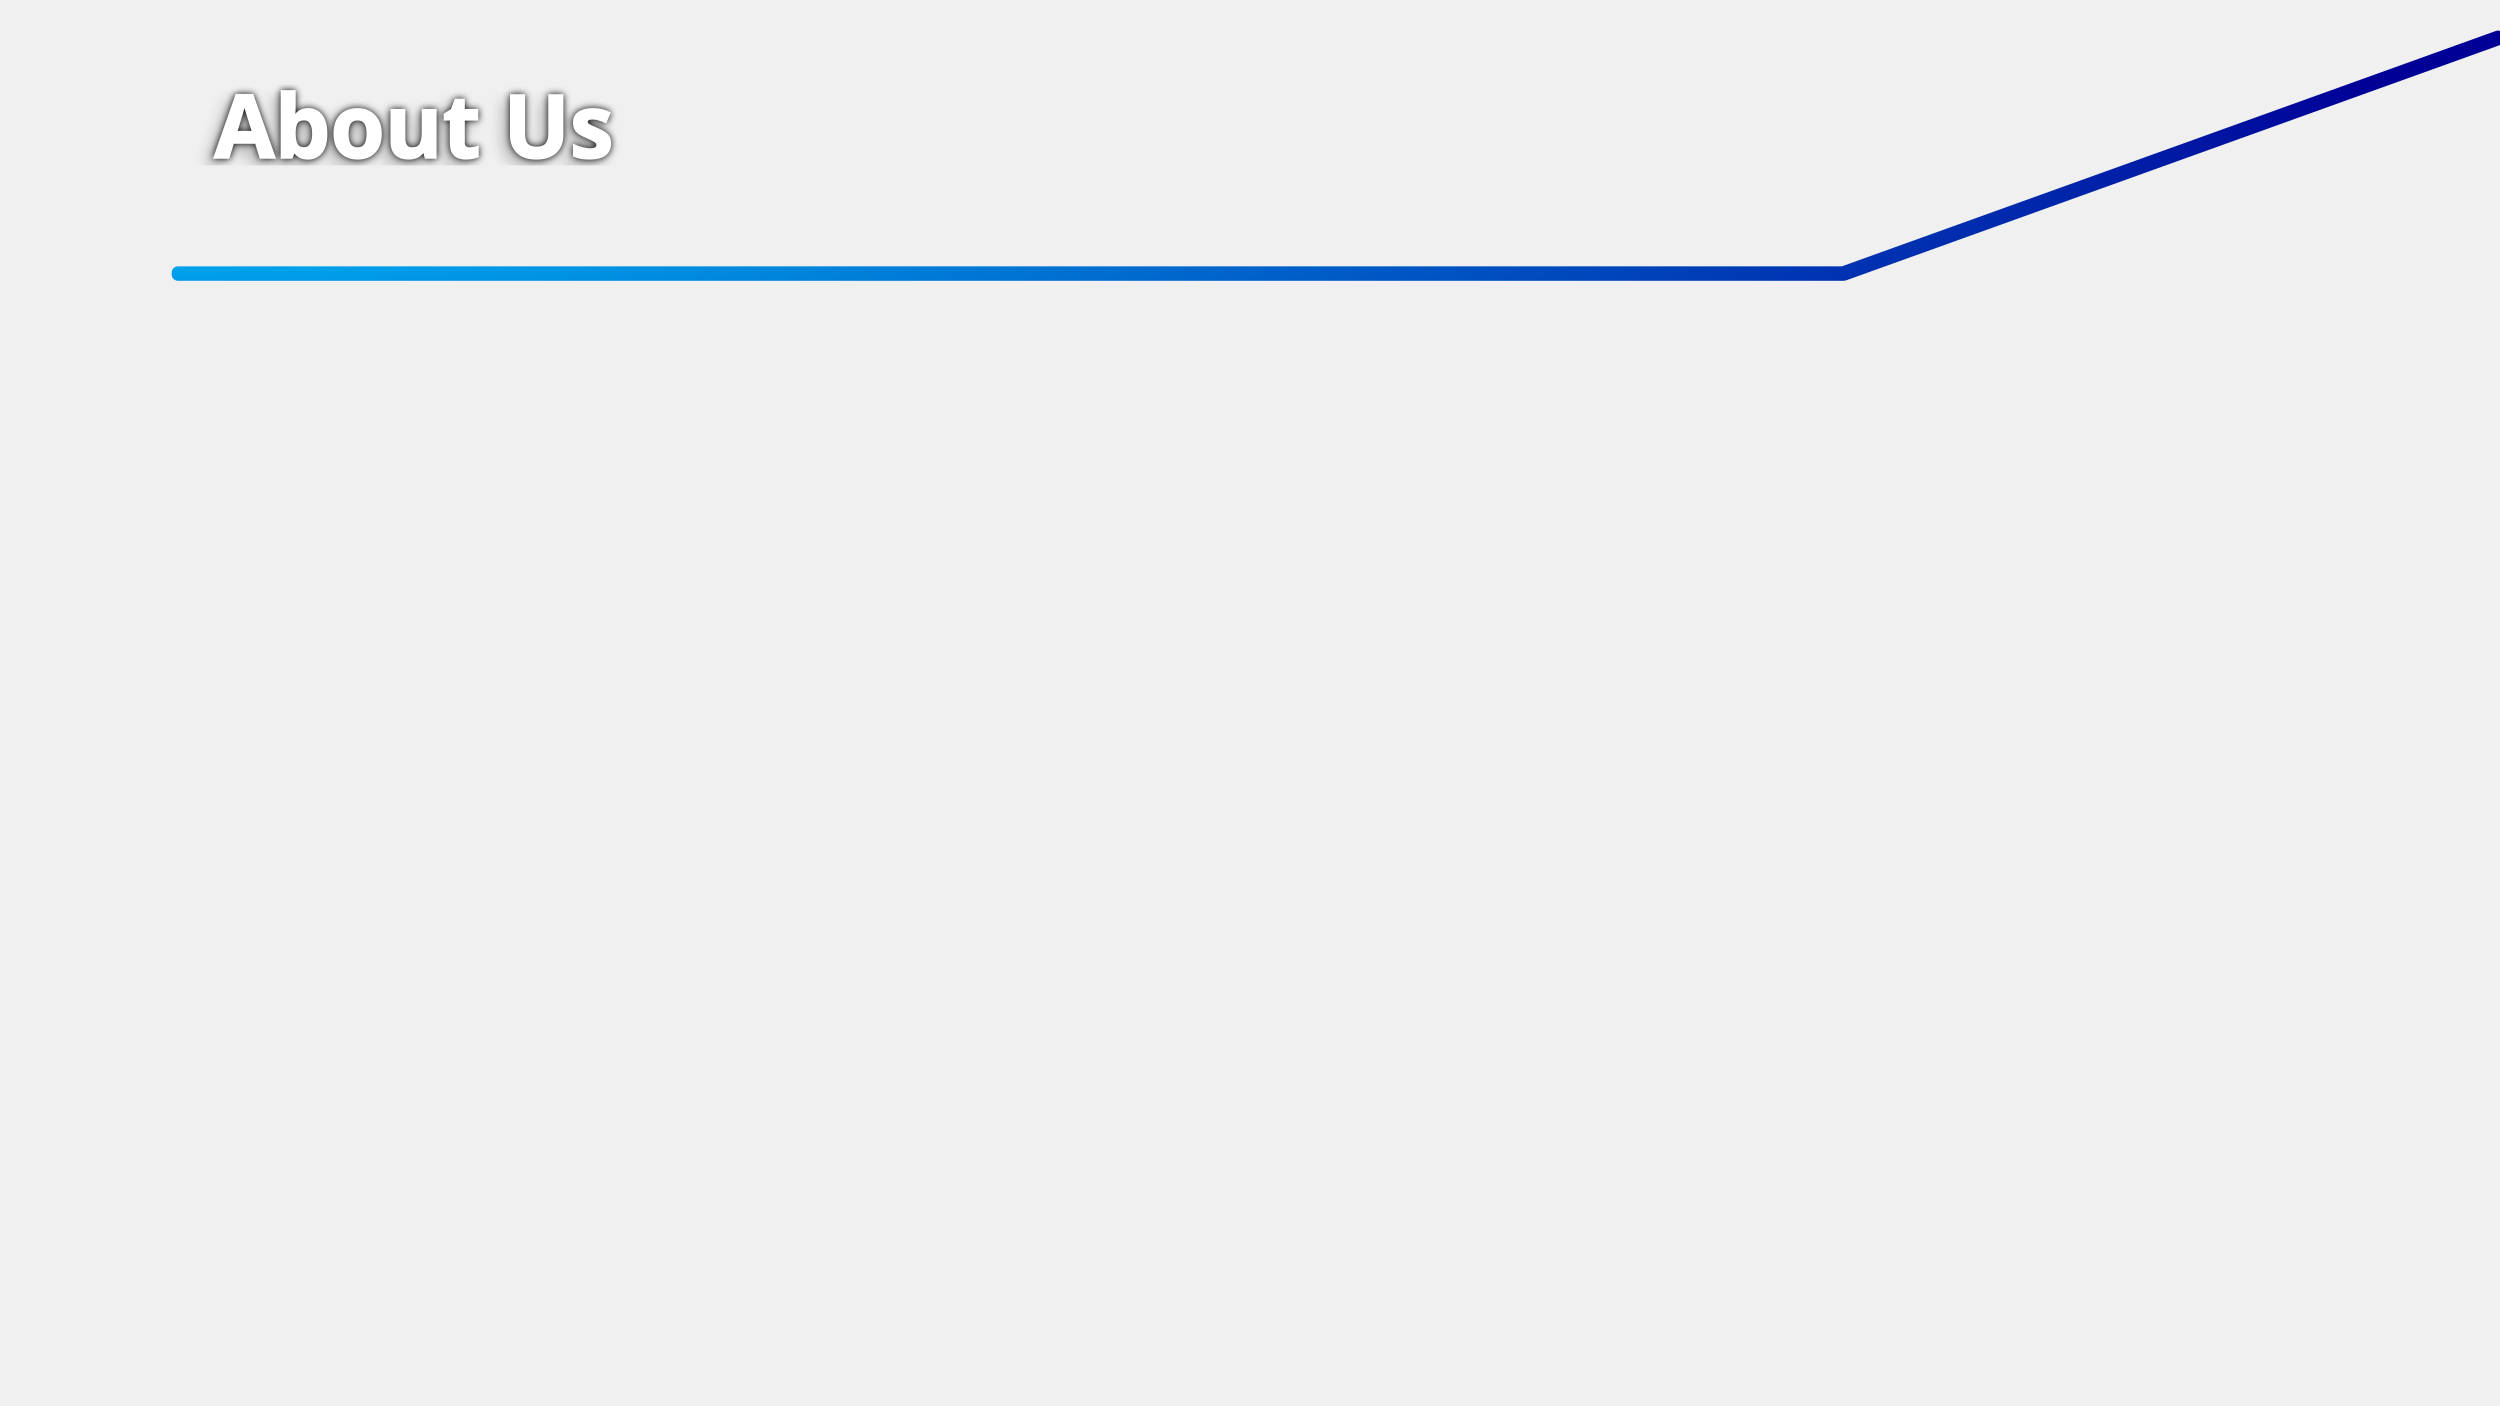
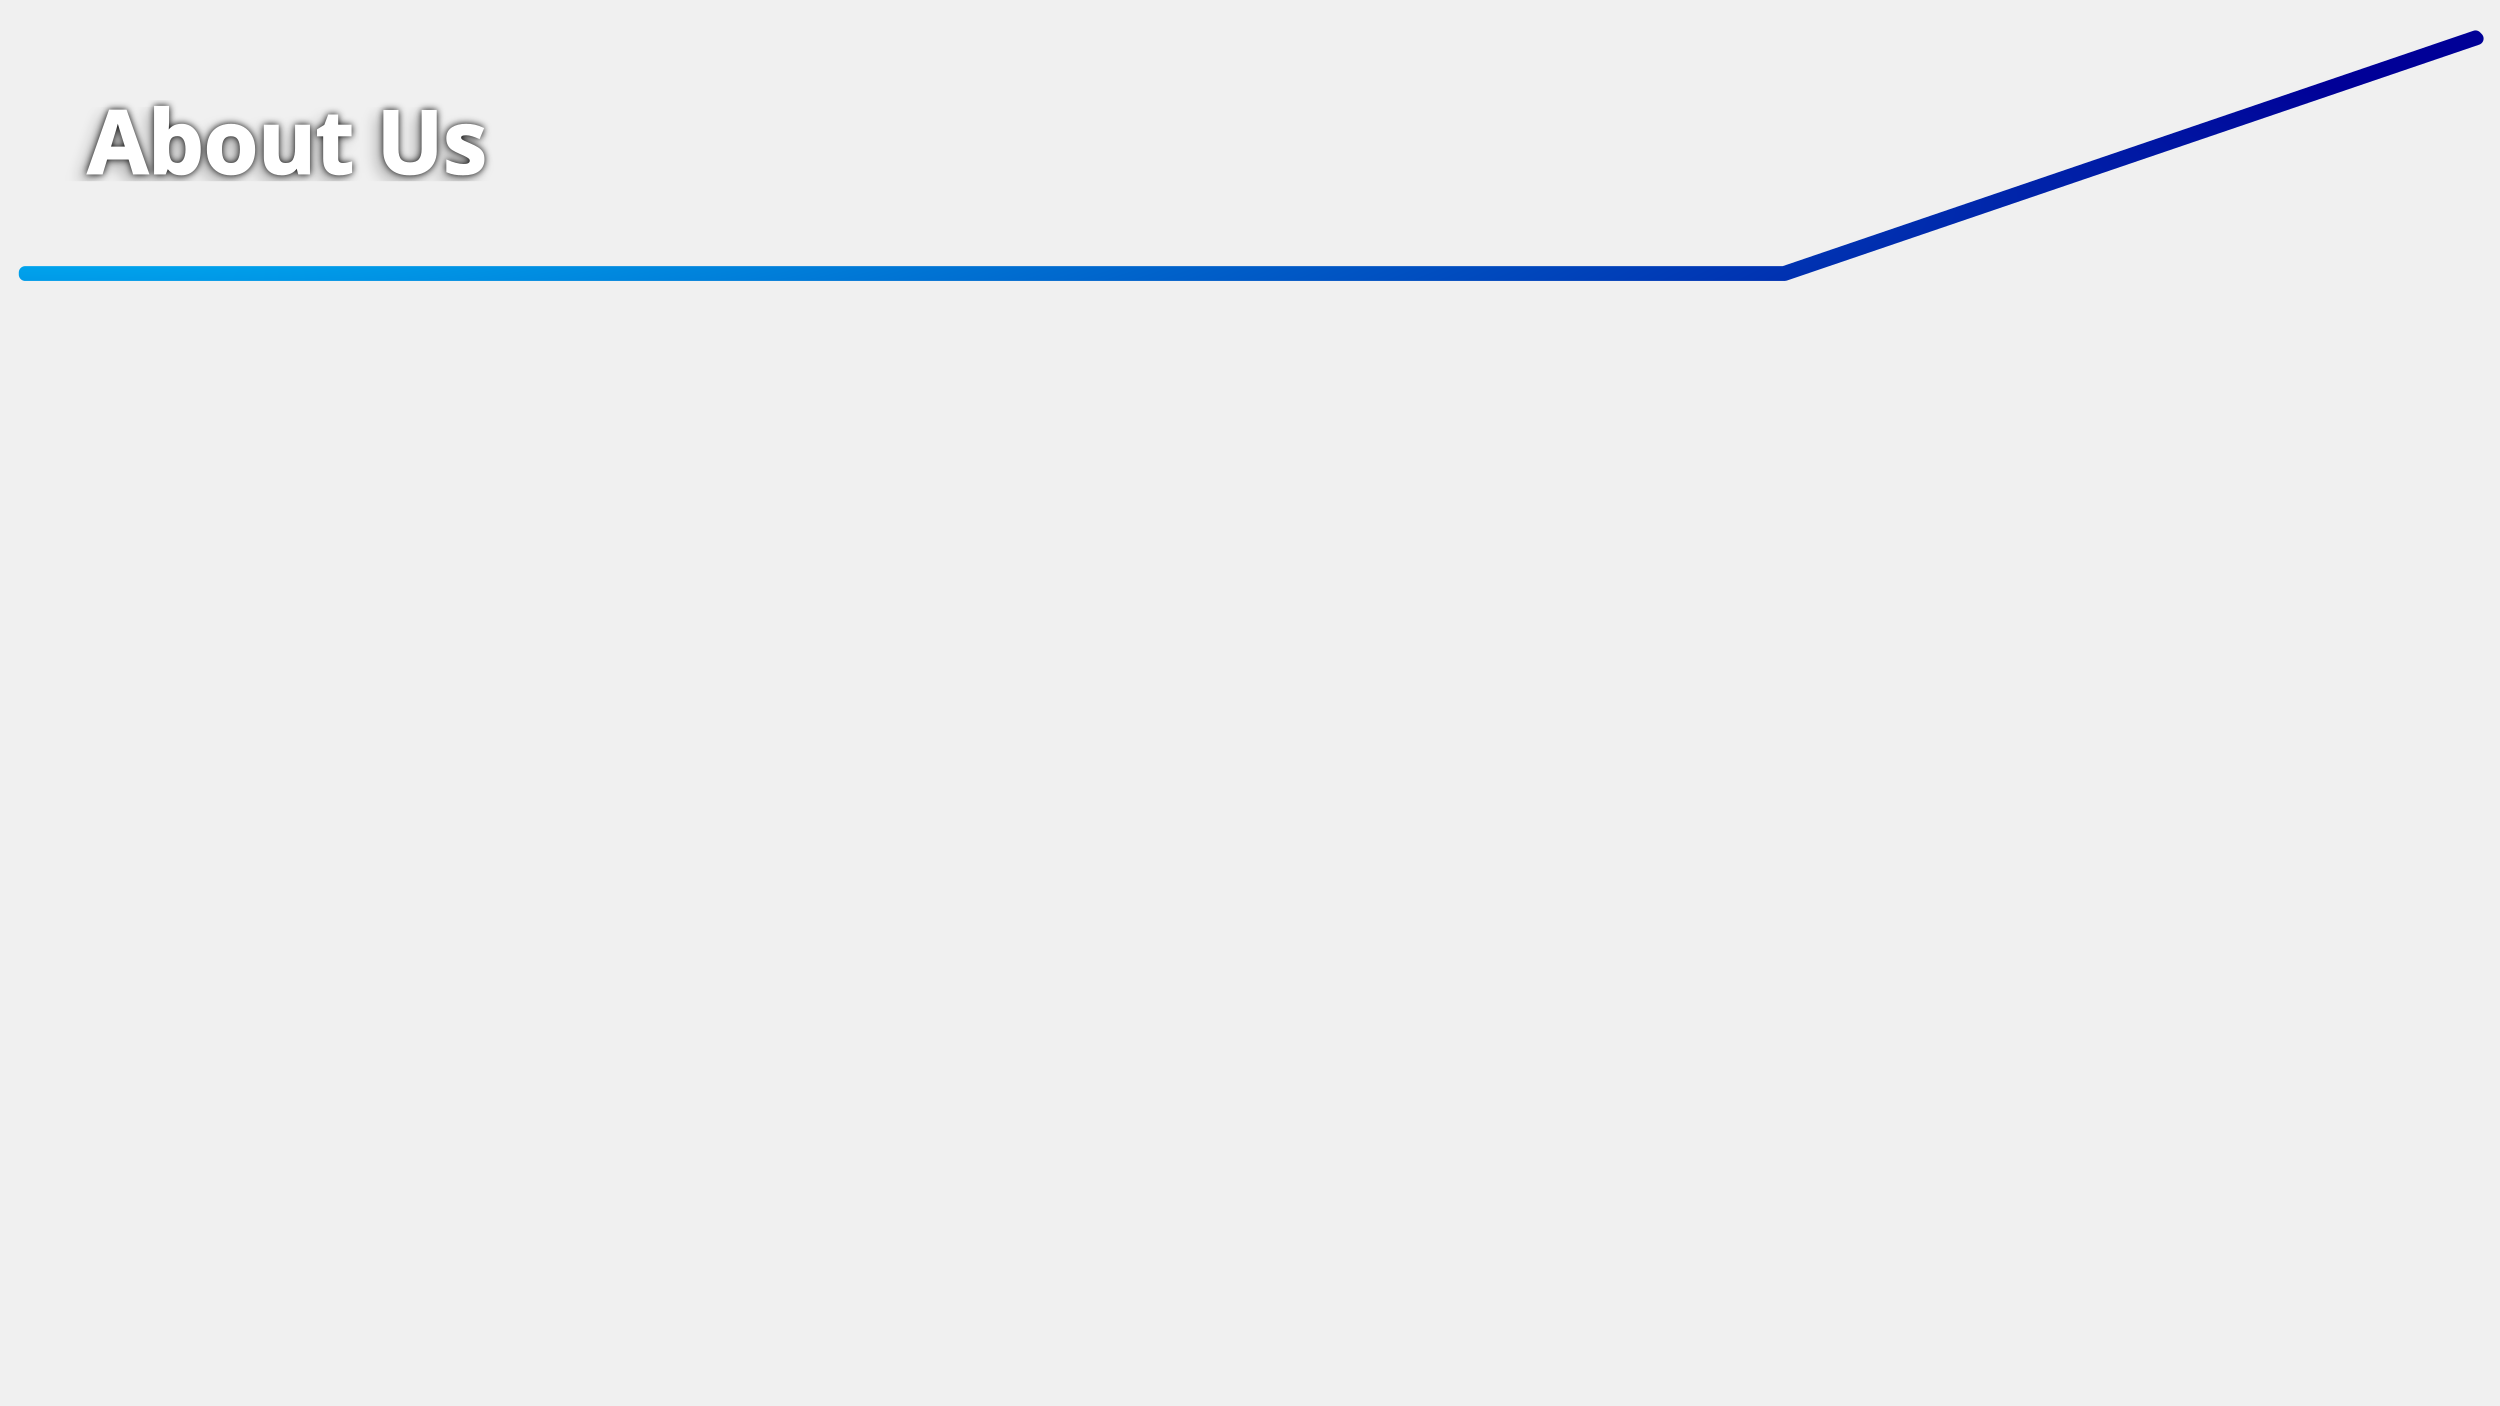
<svg xmlns="http://www.w3.org/2000/svg" xmlns:xlink="http://www.w3.org/1999/xlink" width="1366" height="768" viewBox="0 0 361.421 203.2" version="1.1" id="svg8">
  <defs id="defs2">
    <linearGradient id="linearGradient6181">
      <stop style="stop-color:#00c7ff;stop-opacity:1" offset="0" id="stop6177" />
      <stop style="stop-color:#000097;stop-opacity:1" offset="1" id="stop6179" />
    </linearGradient>
    <marker orient="auto" refY="0" refX="0" id="DotL" style="overflow:visible">
      <path id="path5923" d="m -2.5,-1 c 0,2.76 -2.24,5 -5,5 -2.76,0 -5,-2.24 -5,-5 0,-2.76 2.24,-5 5,-5 2.76,0 5,2.24 5,5 z" style="fill:#00a9ff;fill-opacity:1;fill-rule:evenodd;stroke:#00a9ff;stroke-width:1pt;stroke-opacity:1" transform="matrix(0.8,0,0,0.8,5.92,0.8)" />
    </marker>
    <marker orient="auto" refY="0" refX="0" id="Arrow1Lstart" style="overflow:visible">
      <path id="path5862" d="M 0,0 5,-5 -12.5,0 5,5 Z" style="fill:#000067;fill-opacity:1;fill-rule:evenodd;stroke:#000067;stroke-width:1pt;stroke-opacity:1" transform="matrix(0.8,0,0,0.8,10,0)" />
    </marker>
    <linearGradient id="linearGradient5852">
      <stop id="stop5848" offset="0" style="stop-color:#00c7ff;stop-opacity:1" />
      <stop id="stop5850" offset="1" style="stop-color:#000097;stop-opacity:1" />
    </linearGradient>
    <filter style="color-interpolation-filters:sRGB" id="filter4699">
      <feFlood flood-opacity="1" flood-color="rgb(0,0,0)" result="flood" id="feFlood4689" />
      <feComposite in="flood" in2="SourceGraphic" operator="in" result="composite1" id="feComposite4691" />
      <feGaussianBlur in="composite1" stdDeviation="0.5" result="blur" id="feGaussianBlur4693" />
      <feOffset dx="-1.38778e-16" dy="-5.82867e-16" result="offset" id="feOffset4695" />
      <feComposite in="SourceGraphic" in2="offset" operator="over" result="fbSourceGraphic" id="feComposite4697" />
      <feColorMatrix result="fbSourceGraphicAlpha" in="fbSourceGraphic" values="0 0 0 -1 0 0 0 0 -1 0 0 0 0 -1 0 0 0 0 1 0" id="feColorMatrix6519" />
      <feFlood id="feFlood6521" flood-opacity="0.216" flood-color="rgb(0,0,0)" result="flood" in="fbSourceGraphic" />
      <feComposite in2="fbSourceGraphic" id="feComposite6523" in="flood" operator="in" result="composite1" />
      <feGaussianBlur id="feGaussianBlur6525" in="composite1" stdDeviation="1" result="blur" />
      <feOffset id="feOffset6527" dx="-1" dy="0.995" result="offset" />
      <feComposite in2="offset" id="feComposite6529" in="fbSourceGraphic" operator="over" result="composite2" />
    </filter>
-     <radialGradient xlink:href="#linearGradient5852" id="radialGradient5824" cx="17.399" cy="235.657" fx="17.399" fy="235.657" r="97.137" gradientTransform="matrix(3.448126,-4.0180105e-7,-2.9780369e-7,0.5255778,-35.03081,-0.8660775)" gradientUnits="userSpaceOnUse" />
-     <radialGradient xlink:href="#linearGradient6181" id="radialGradient6170" gradientUnits="userSpaceOnUse" gradientTransform="matrix(3.448126,0,-2.6291162e-7,0.5255779,-35.03081,-0.8660973)" cx="17.399" cy="235.657" fx="17.399" fy="235.657" r="97.137" spreadMethod="pad" />
+     <radialGradient xlink:href="#linearGradient5852" id="radialGradient5824" cx="17.399" cy="235.657" fx="17.399" fy="235.657" r="97.137" gradientTransform="matrix(3.641708,-4.0180105e-7,-3.1452279e-7,0.5255778,-60.52006,-0.8660775)" gradientUnits="userSpaceOnUse" />
+     <radialGradient xlink:href="#linearGradient6181" id="radialGradient6170" gradientUnits="userSpaceOnUse" gradientTransform="matrix(3.641708,0,-2.7767184e-7,0.5255779,-60.52007,-0.8660973)" cx="17.399" cy="235.657" fx="17.399" fy="235.657" r="97.137" spreadMethod="pad" />
  </defs>
  <g id="layer1" transform="translate(0,-93.8)">
-     <text xml:space="preserve" style="font-style:normal;font-weight:normal;font-size:10.583px;line-height:1.25;font-family:sans-serif;letter-spacing:0px;word-spacing:0px;fill:#ffffff;fill-opacity:1;stroke:#ffffff;stroke-width:0.265;filter:url(#filter4699)" x="66.712" y="116.616" id="text3715">
-       <tspan id="tspan3713" x="66.712" y="116.616" style="font-style:normal;font-variant:normal;font-weight:bold;font-stretch:normal;font-size:12.7px;font-family:sans-serif;-inkscape-font-specification:'sans-serif Bold';text-align:center;text-anchor:middle;fill:#ffffff;stroke:#ffffff;stroke-width:0.265">About Us</tspan>
+     <text xml:space="preserve" style="font-style:normal;font-weight:normal;font-size:10.583px;line-height:1.25;font-family:sans-serif;letter-spacing:0px;word-spacing:0px;fill:#ffffff;fill-opacity:1;stroke:#ffffff;stroke-width:0.265;filter:url(#filter4699)" x="48.404" y="118.888" id="text3715">
+       <tspan id="tspan3713" x="48.404" y="118.888" style="font-style:normal;font-variant:normal;font-weight:bold;font-stretch:normal;font-size:12.7px;font-family:sans-serif;-inkscape-font-specification:'sans-serif Bold';text-align:center;text-anchor:middle;fill:#ffffff;stroke:#ffffff;stroke-width:0.265">About Us</tspan>
    </text>
-     <path style="color:#000000;font-style:normal;font-variant:normal;font-weight:normal;font-stretch:normal;font-size:medium;line-height:normal;font-family:sans-serif;font-variant-ligatures:normal;font-variant-position:normal;font-variant-caps:normal;font-variant-numeric:normal;font-variant-alternates:normal;font-feature-settings:normal;text-indent:0;text-align:start;text-decoration:none;text-decoration-line:none;text-decoration-style:solid;text-decoration-color:#000000;letter-spacing:normal;word-spacing:normal;text-transform:none;writing-mode:lr-tb;direction:ltr;text-orientation:mixed;dominant-baseline:auto;baseline-shift:baseline;text-anchor:start;white-space:normal;shape-padding:0;clip-rule:nonzero;display:inline;overflow:visible;visibility:visible;opacity:1;isolation:auto;mix-blend-mode:normal;color-interpolation:sRGB;color-interpolation-filters:linearRGB;solid-color:#000000;solid-opacity:1;vector-effect:none;fill:url(#radialGradient5824);fill-opacity:1;fill-rule:nonzero;stroke:url(#radialGradient6170);stroke-width:1.809;stroke-linecap:round;stroke-linejoin:round;stroke-miterlimit:4;stroke-dasharray:none;stroke-dashoffset:0;stroke-opacity:1;color-rendering:auto;image-rendering:auto;shape-rendering:auto;text-rendering:auto;enable-background:accumulate" d="m 361.128,99.127 -94.689,34.077 H 25.724 v 0.285 H 266.561 l 94.794,-34.113 z" id="path4701" />
+     <path style="color:#000000;font-style:normal;font-variant:normal;font-weight:normal;font-stretch:normal;font-size:medium;line-height:normal;font-family:sans-serif;font-variant-ligatures:normal;font-variant-position:normal;font-variant-caps:normal;font-variant-numeric:normal;font-variant-alternates:normal;font-feature-settings:normal;text-indent:0;text-align:start;text-decoration:none;text-decoration-line:none;text-decoration-style:solid;text-decoration-color:#000000;letter-spacing:normal;word-spacing:normal;text-transform:none;writing-mode:lr-tb;direction:ltr;text-orientation:mixed;dominant-baseline:auto;baseline-shift:baseline;text-anchor:start;white-space:normal;shape-padding:0;clip-rule:nonzero;display:inline;overflow:visible;visibility:visible;opacity:1;isolation:auto;mix-blend-mode:normal;color-interpolation:sRGB;color-interpolation-filters:linearRGB;solid-color:#000000;solid-opacity:1;vector-effect:none;fill:url(#radialGradient5824);fill-opacity:1;fill-rule:nonzero;stroke:url(#radialGradient6170);stroke-width:1.86;stroke-linecap:round;stroke-linejoin:round;stroke-miterlimit:4;stroke-dasharray:none;stroke-dashoffset:0;stroke-opacity:1;color-rendering:auto;image-rendering:auto;shape-rendering:auto;text-rendering:auto;enable-background:accumulate" d="M 357.88,99.127 257.875,133.203 H 3.645 v 0.285 H 258.004 L 358.12,99.375 Z" id="path4701" />
  </g>
</svg>
